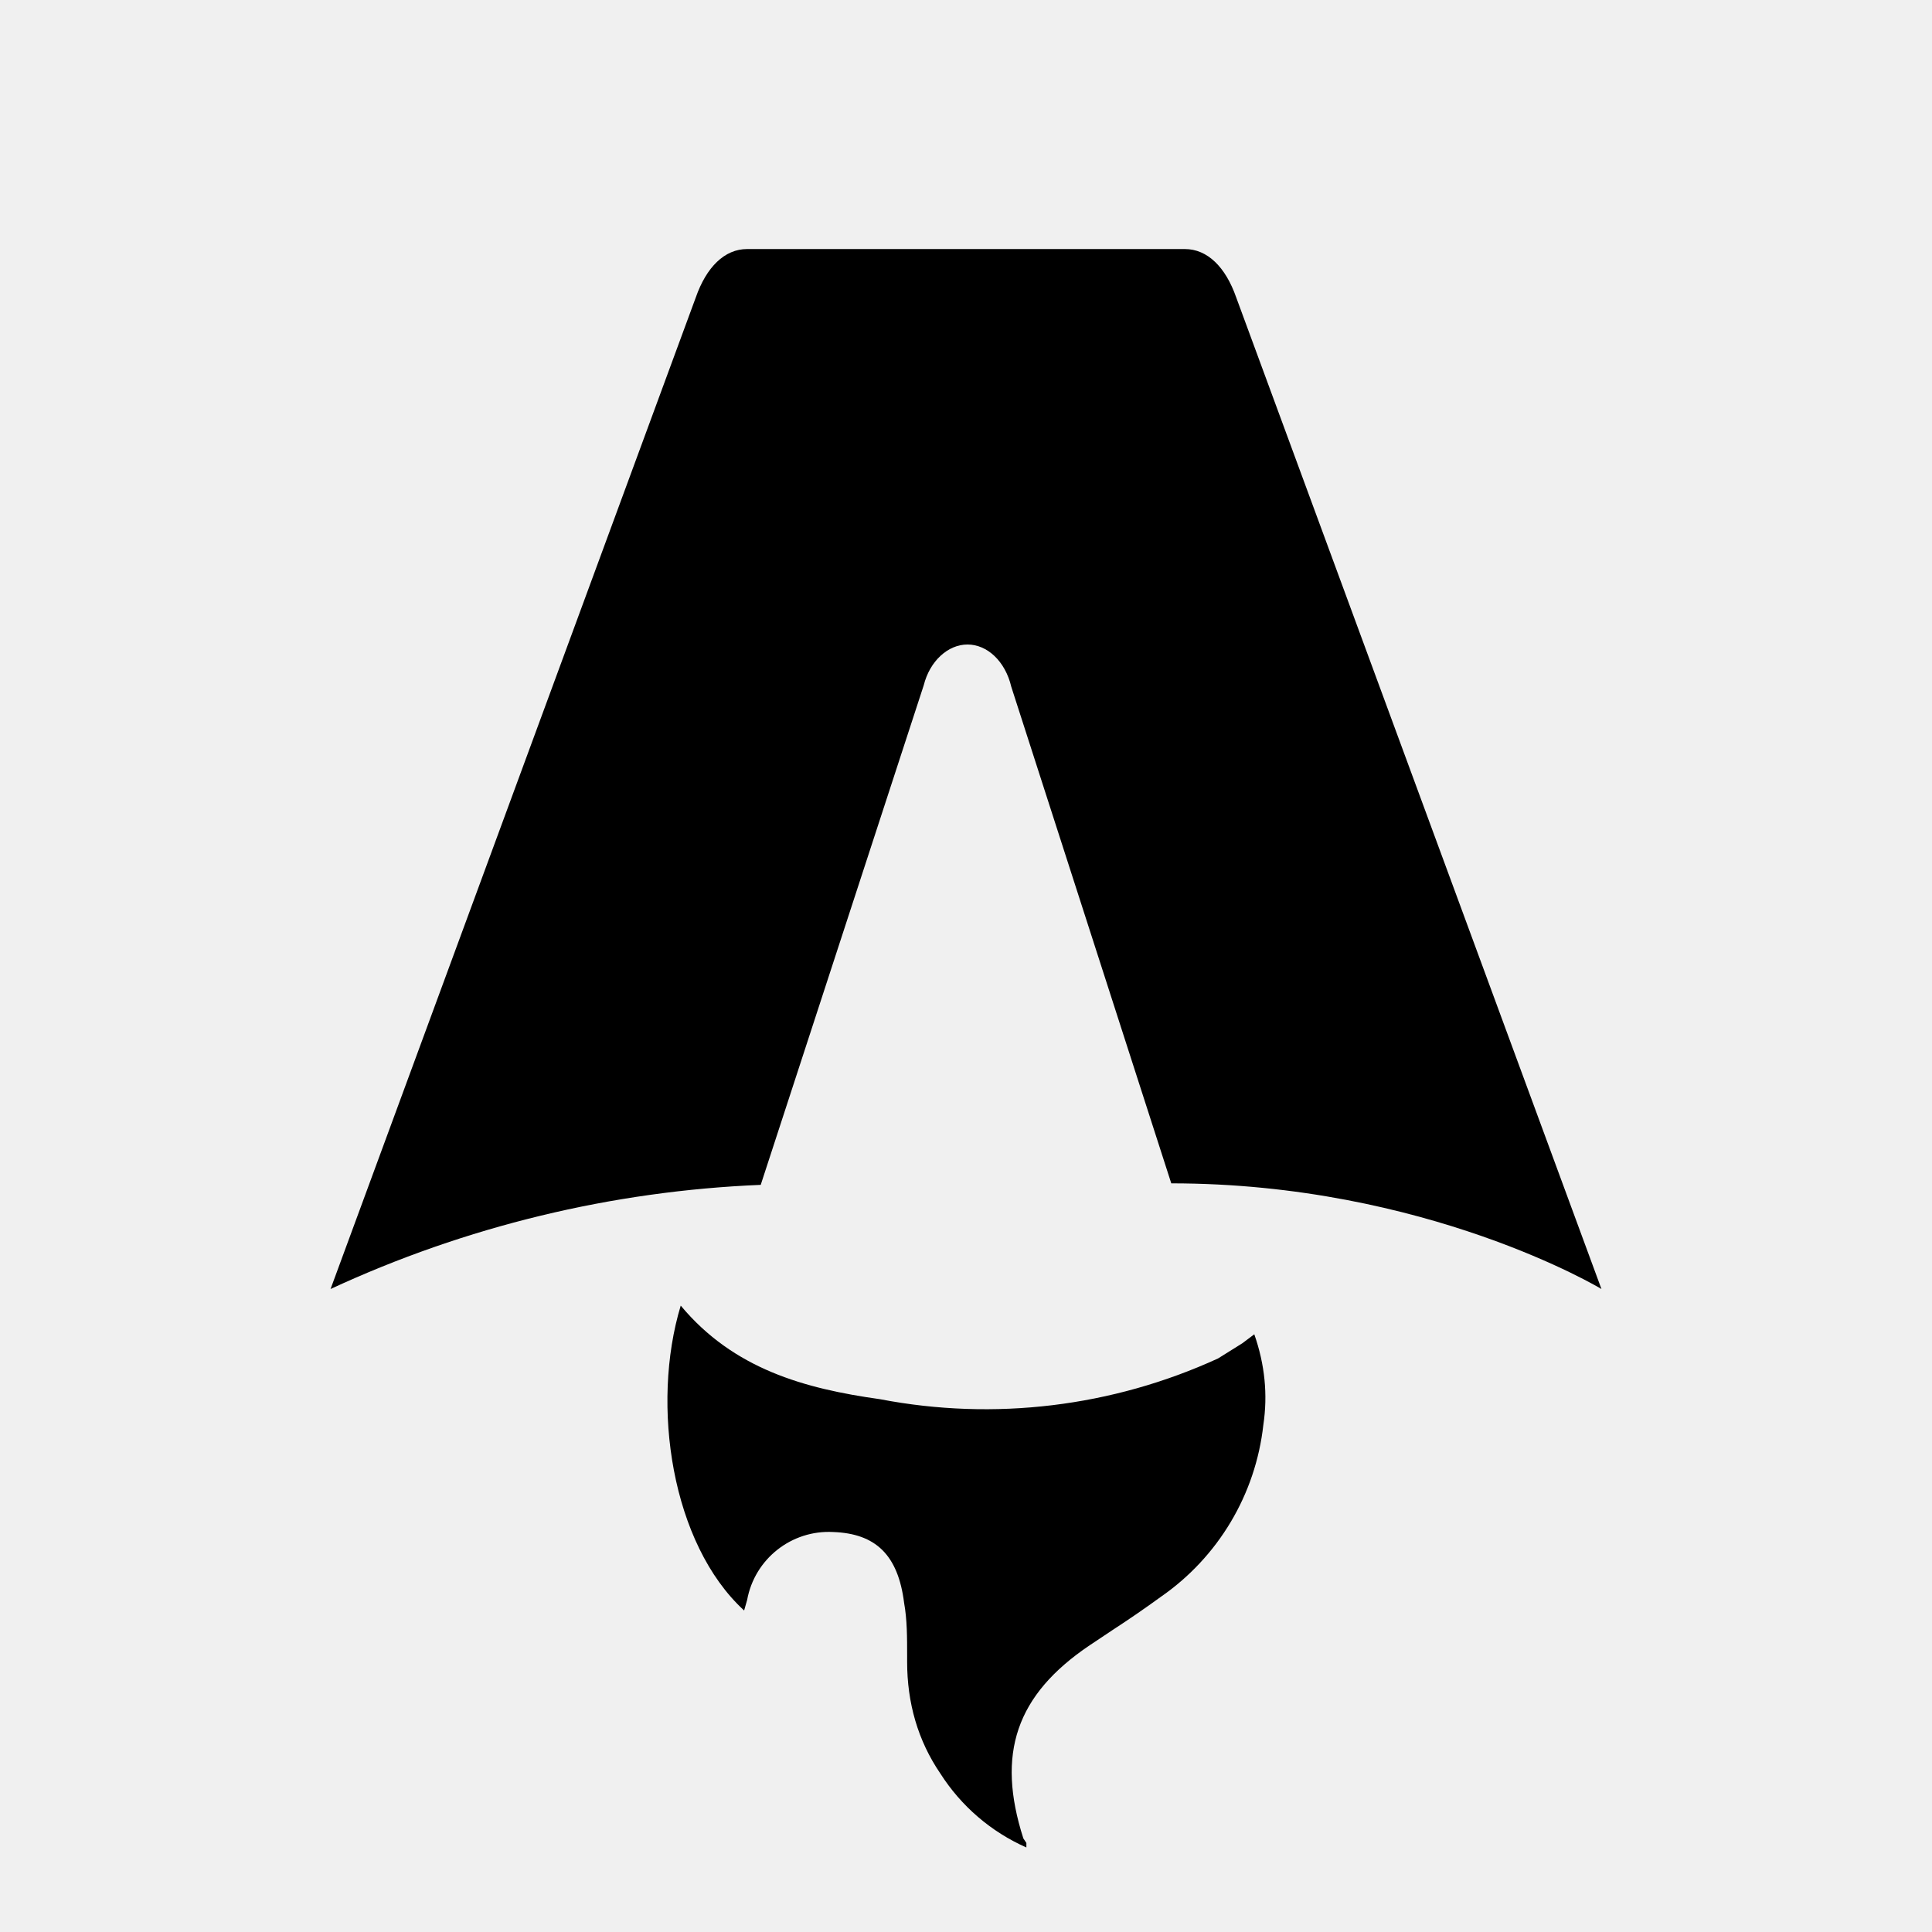
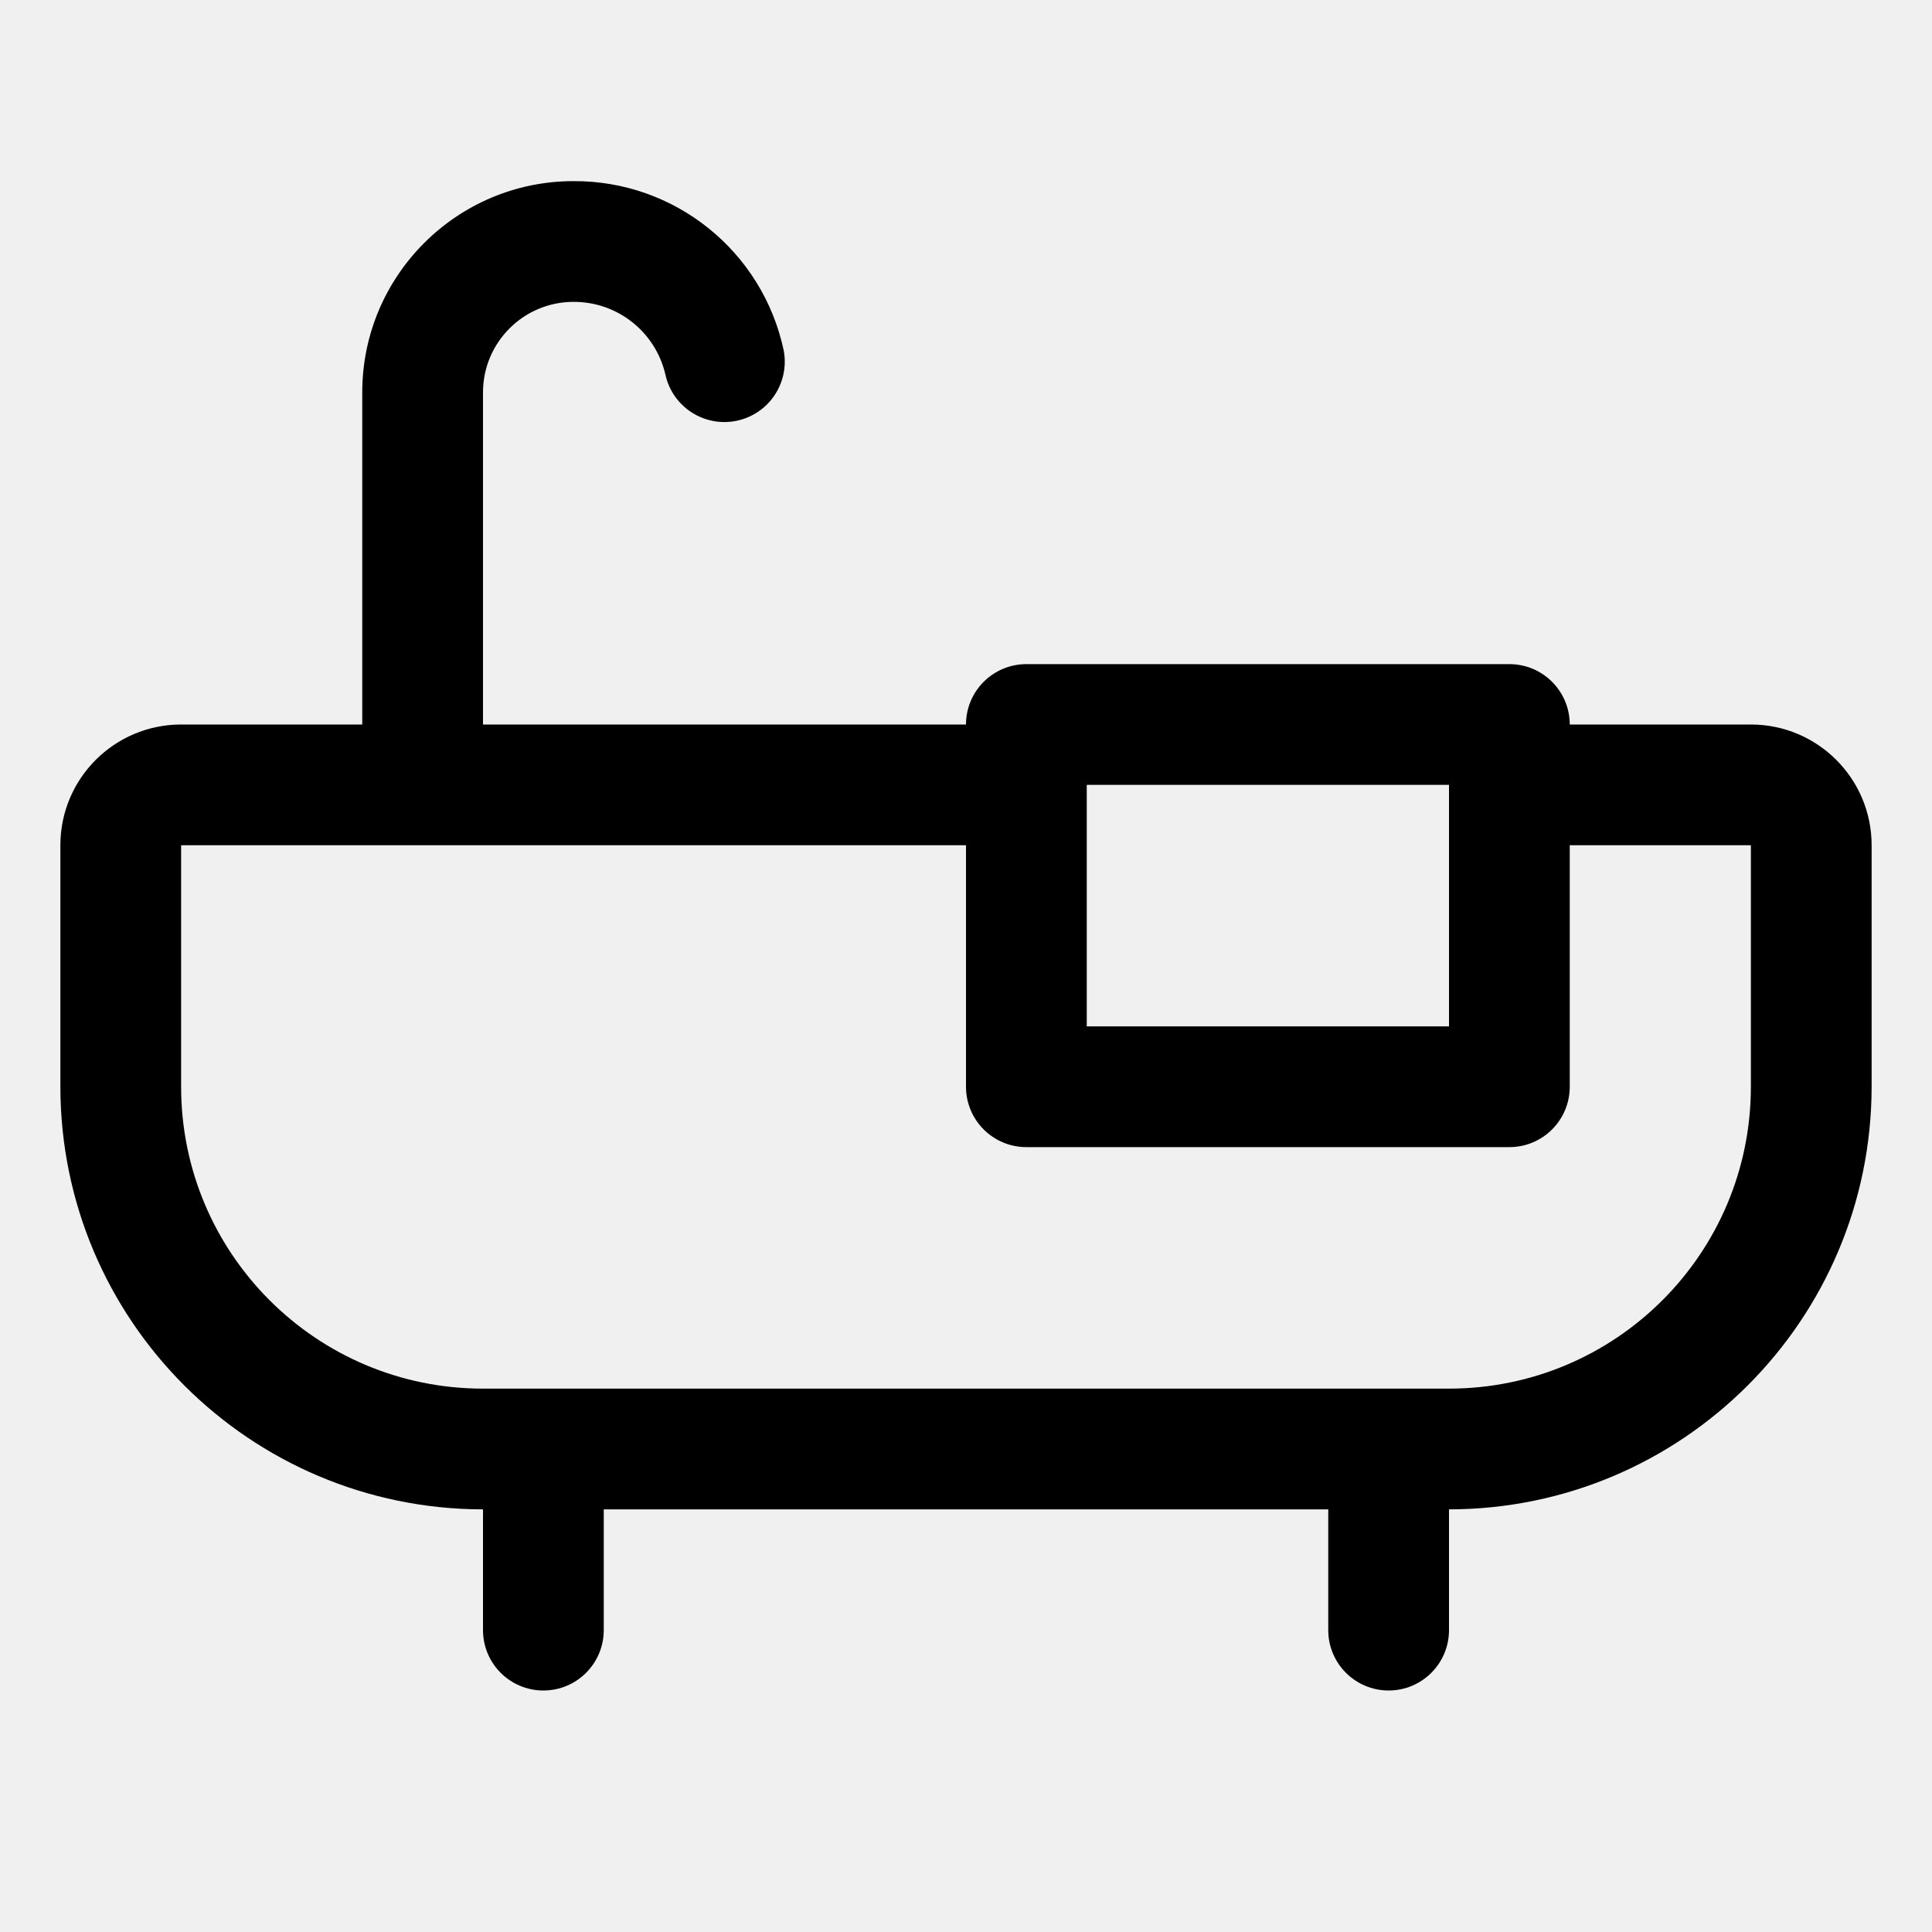
- <svg xmlns="http://www.w3.org/2000/svg" fill="none" viewBox="0 0 128 128">
-   <path d="M50.4 78.5a75.1 75.1 0 0 0-28.5 6.9l24.2-65.7c.7-2 1.9-3.2 3.4-3.2h29c1.5 0 2.7 1.2 3.4 3.2l24.2 65.7s-11.6-7-28.5-7L67 45.5c-.4-1.7-1.6-2.8-2.9-2.8-1.3 0-2.5 1.1-2.9 2.7L50.4 78.5Zm-1.1 28.2Zm-4.2-20.2c-2 6.6-.6 15.8 4.2 20.2a17.5 17.5 0 0 1 .2-.7 5.5 5.5 0 0 1 5.7-4.5c2.8.1 4.3 1.5 4.7 4.7.2 1.1.2 2.3.2 3.5v.4c0 2.7.7 5.2 2.2 7.4a13 13 0 0 0 5.7 4.9v-.3l-.2-.3c-1.8-5.6-.5-9.5 4.4-12.8l1.5-1a73 73 0 0 0 3.2-2.2 16 16 0 0 0 6.8-11.4c.3-2 .1-4-.6-6l-.8.6-1.6 1a37 37 0 0 1-22.4 2.7c-5-.7-9.7-2-13.2-6.2Z" />
-   <style>
-         path { fill: #000; }
-         @media (prefers-color-scheme: dark) {
-             path { fill: #FFF; }
-         }
-     </style>
+ <svg xmlns="http://www.w3.org/2000/svg" width="32" height="32" fill="#000000" viewBox="0 0 256 256">
+   <path d="M232,96H208a8,8,0,0,0-8-8H136a8,8,0,0,0-8,8H64V52A12,12,0,0,1,76,40a12.44,12.44,0,0,1,12.16,9.59,8,8,0,0,0,15.68-3.18A28.32,28.32,0,0,0,76,24,28,28,0,0,0,48,52V96H24A16,16,0,0,0,8,112v32a56.06,56.06,0,0,0,56,56v16a8,8,0,0,0,16,0V200h96v16a8,8,0,0,0,16,0V200a56.06,56.06,0,0,0,56-56V112A16,16,0,0,0,232,96Zm-40,8v32H144V104Zm40,40a40,40,0,0,1-40,40H64a40,40,0,0,1-40-40V112H128v32a8,8,0,0,0,8,8h64a8,8,0,0,0,8-8V112h24Z" />
</svg>
